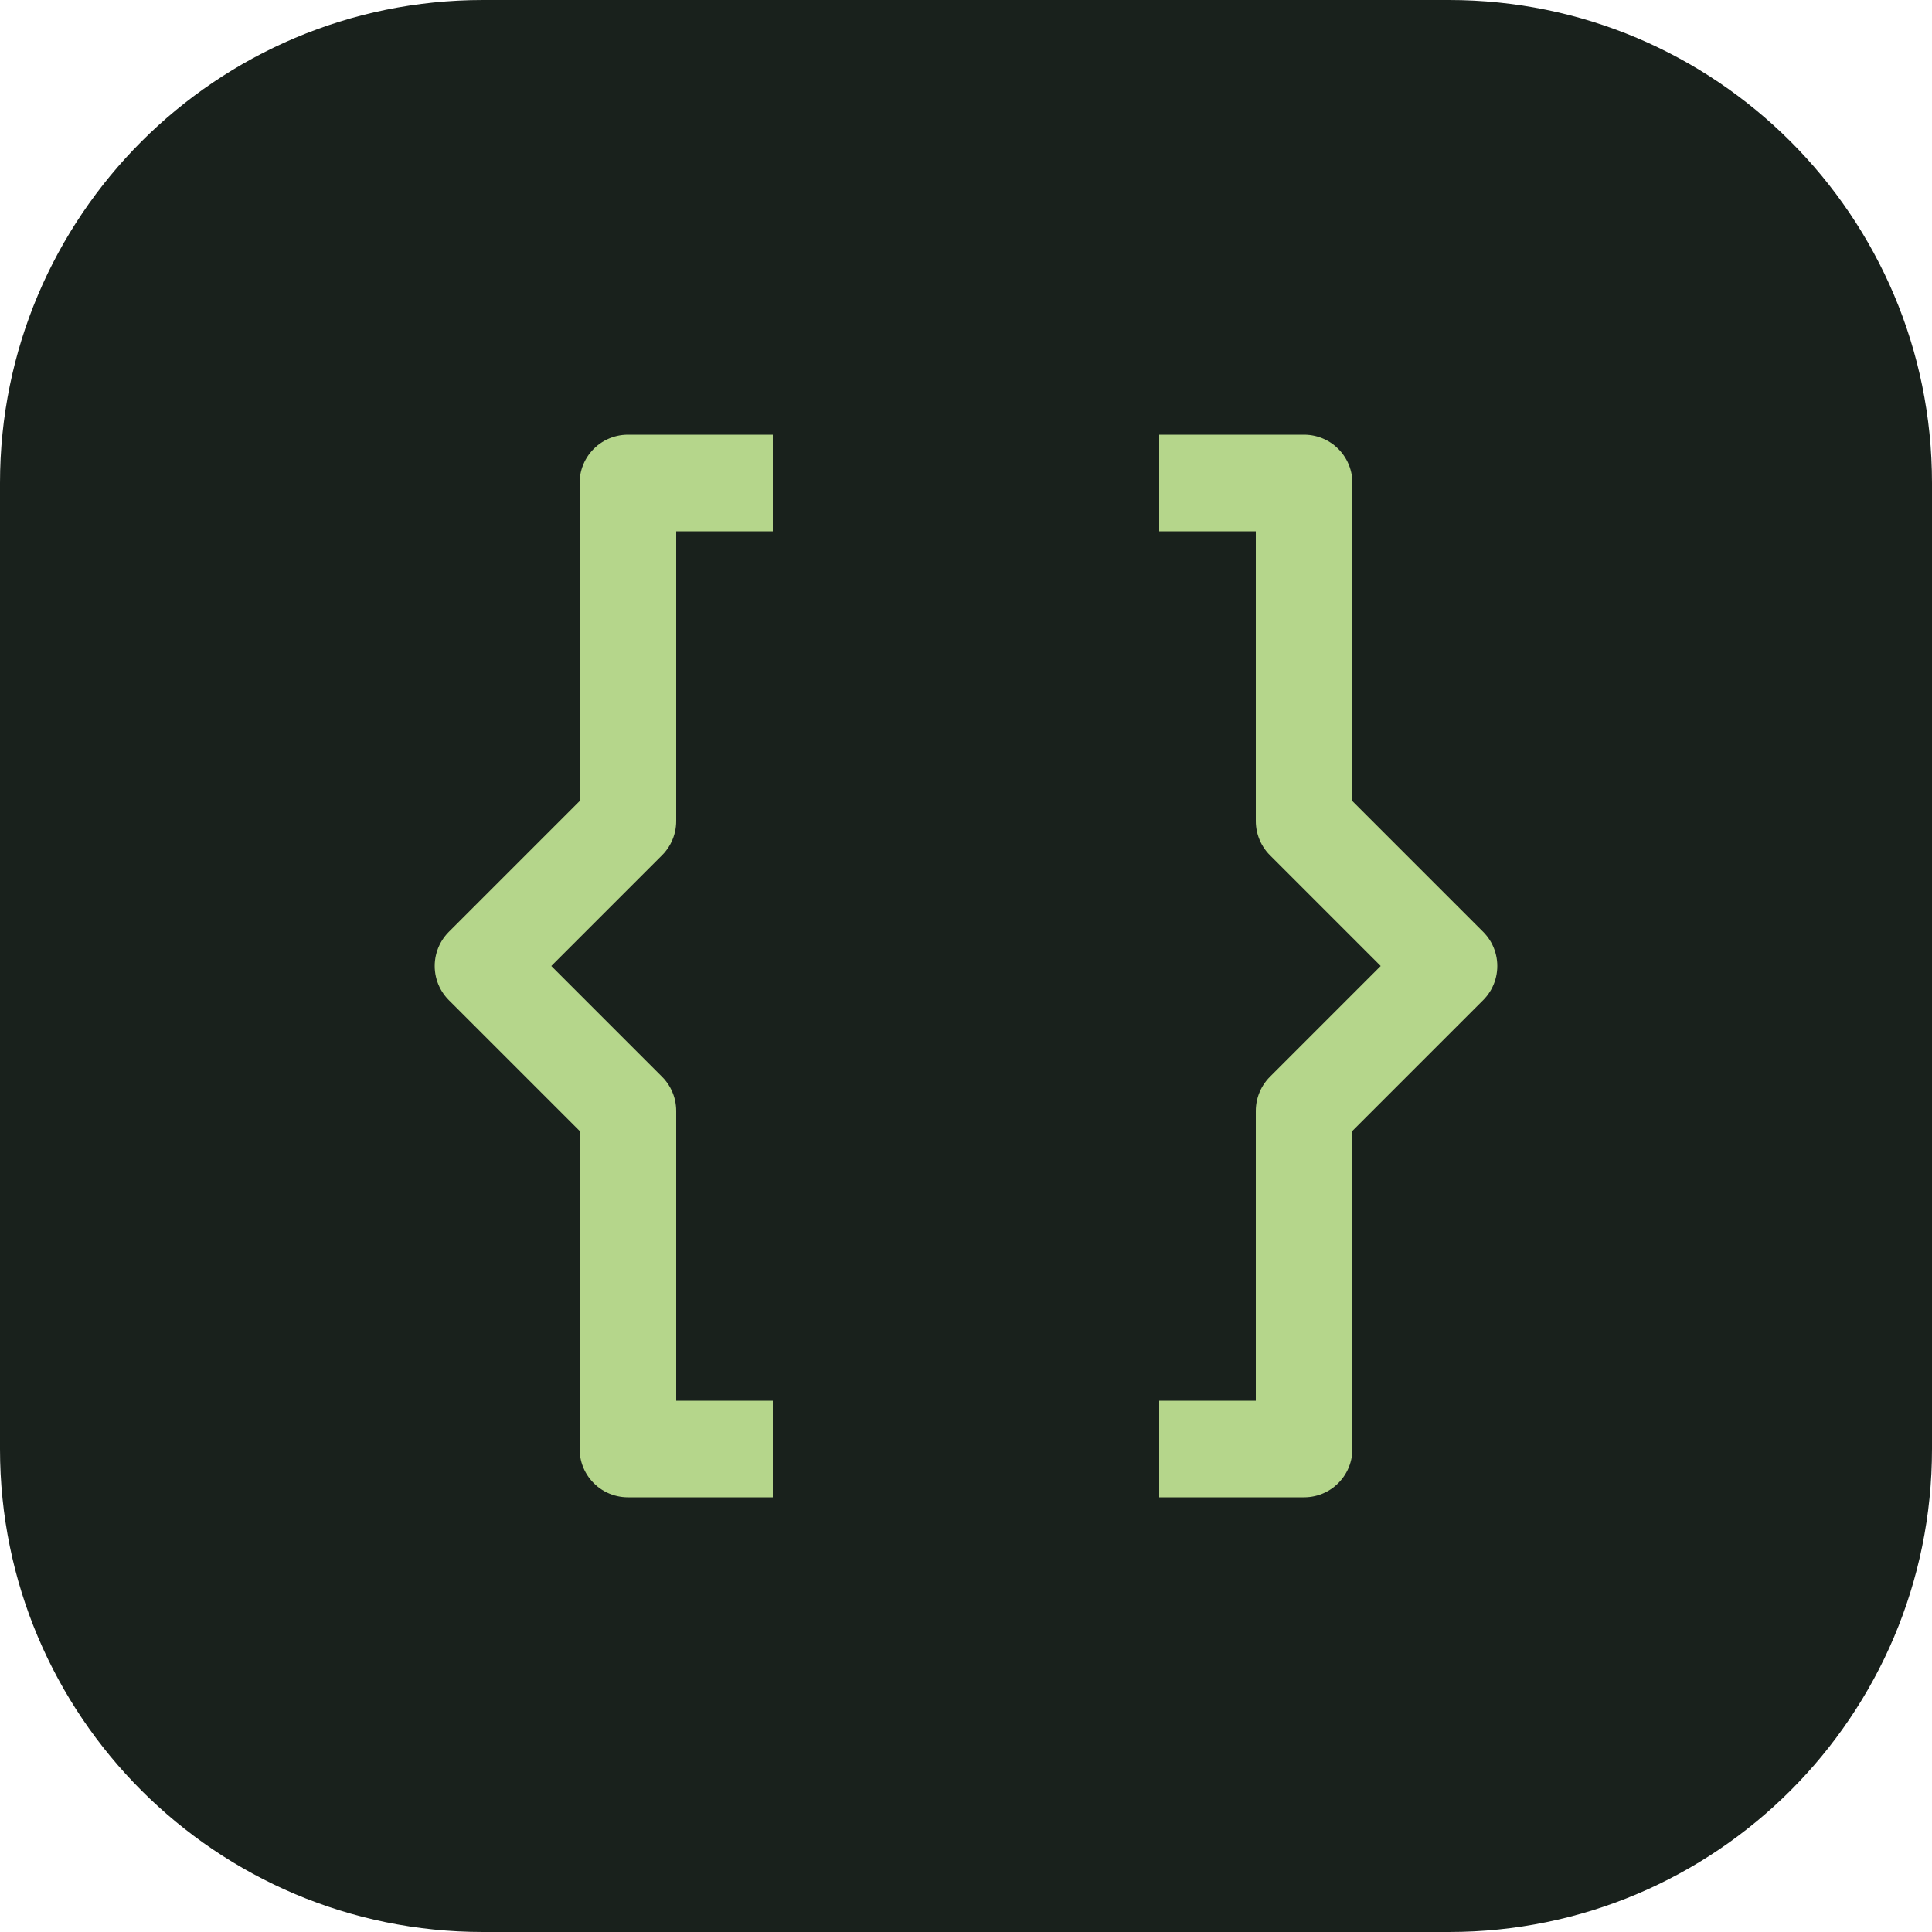
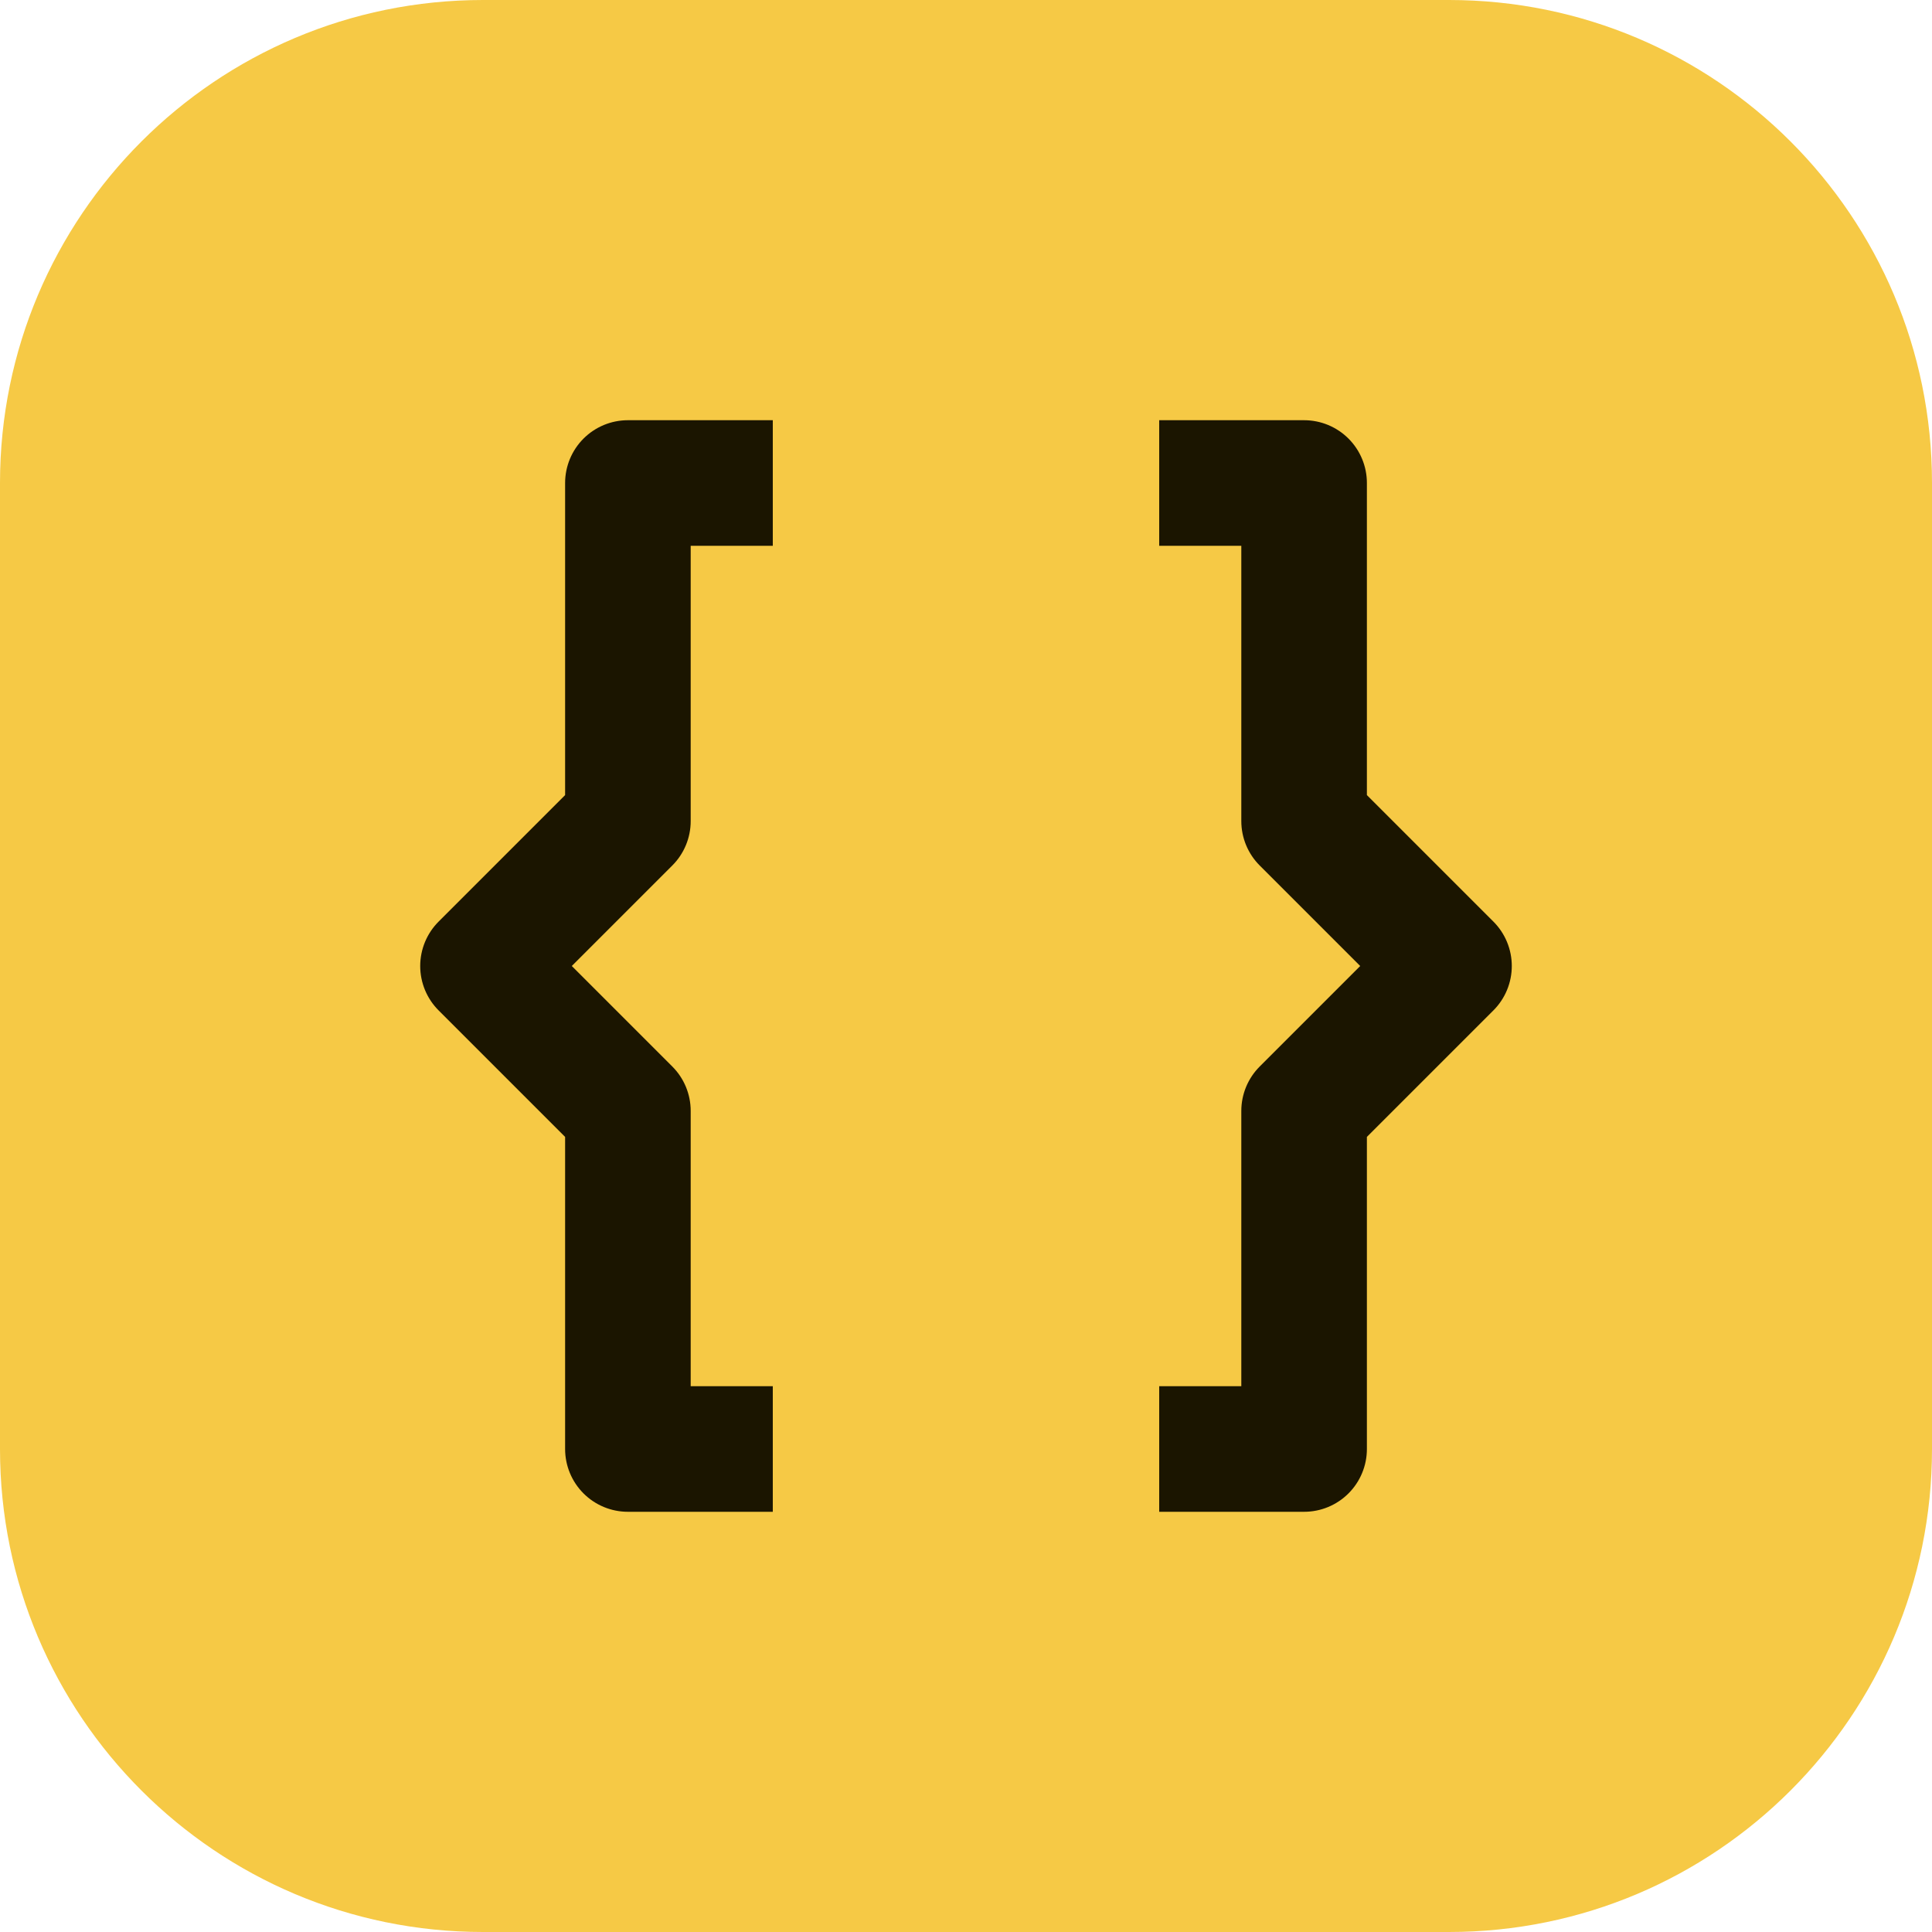
<svg xmlns="http://www.w3.org/2000/svg" viewBox="0 0 40 40">
-   <rect width="40" height="40" rx="10" fill="#19211c" />
-   <path d="M16 10h-3v7l-3 3 3 3v7h3m8-20h3v7l3 3-3 3v7h-3" stroke="#b5d68b" stroke-width="2" fill="none" stroke-linejoin="round" />
+   <rect width="40" height="40" rx="10" fill="#f6c945" />
+   <path d="M16 10h-3v7l-3 3 3 3v7h3m8-20h3v7l3 3-3 3v7h-3" stroke="#1b1500" stroke-width="2.6" fill="none" stroke-linejoin="round" />
</svg>
